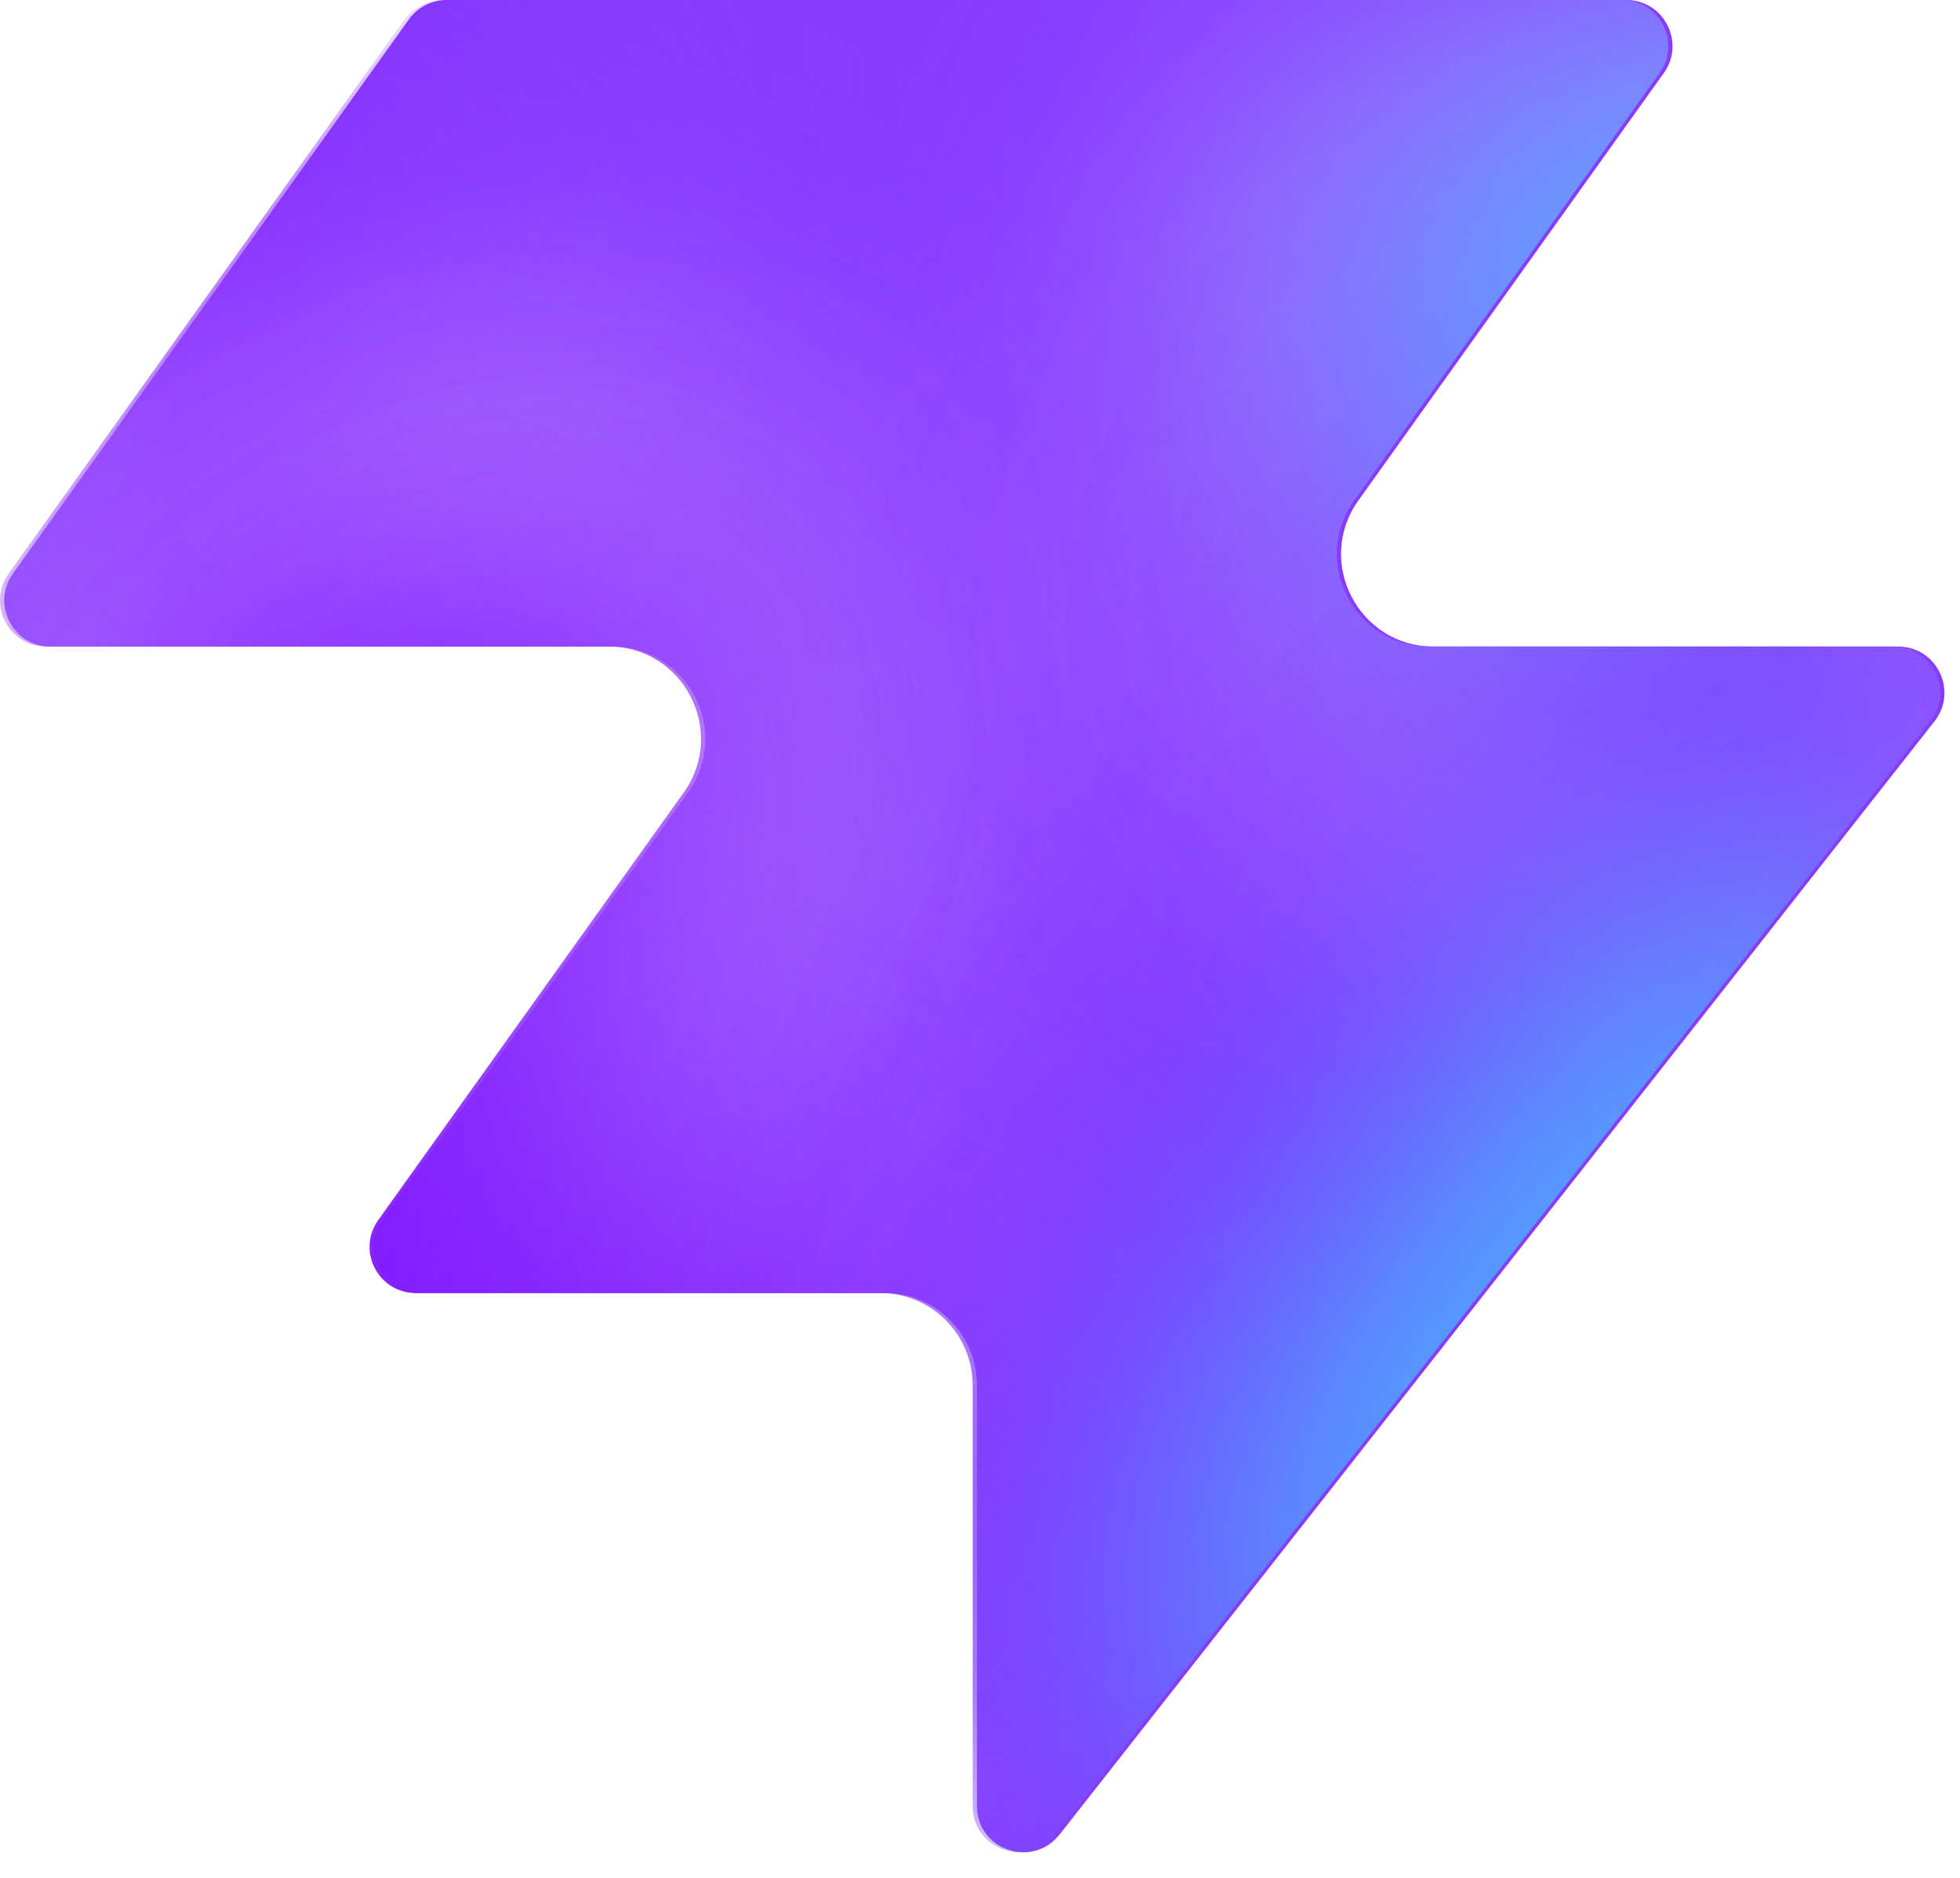
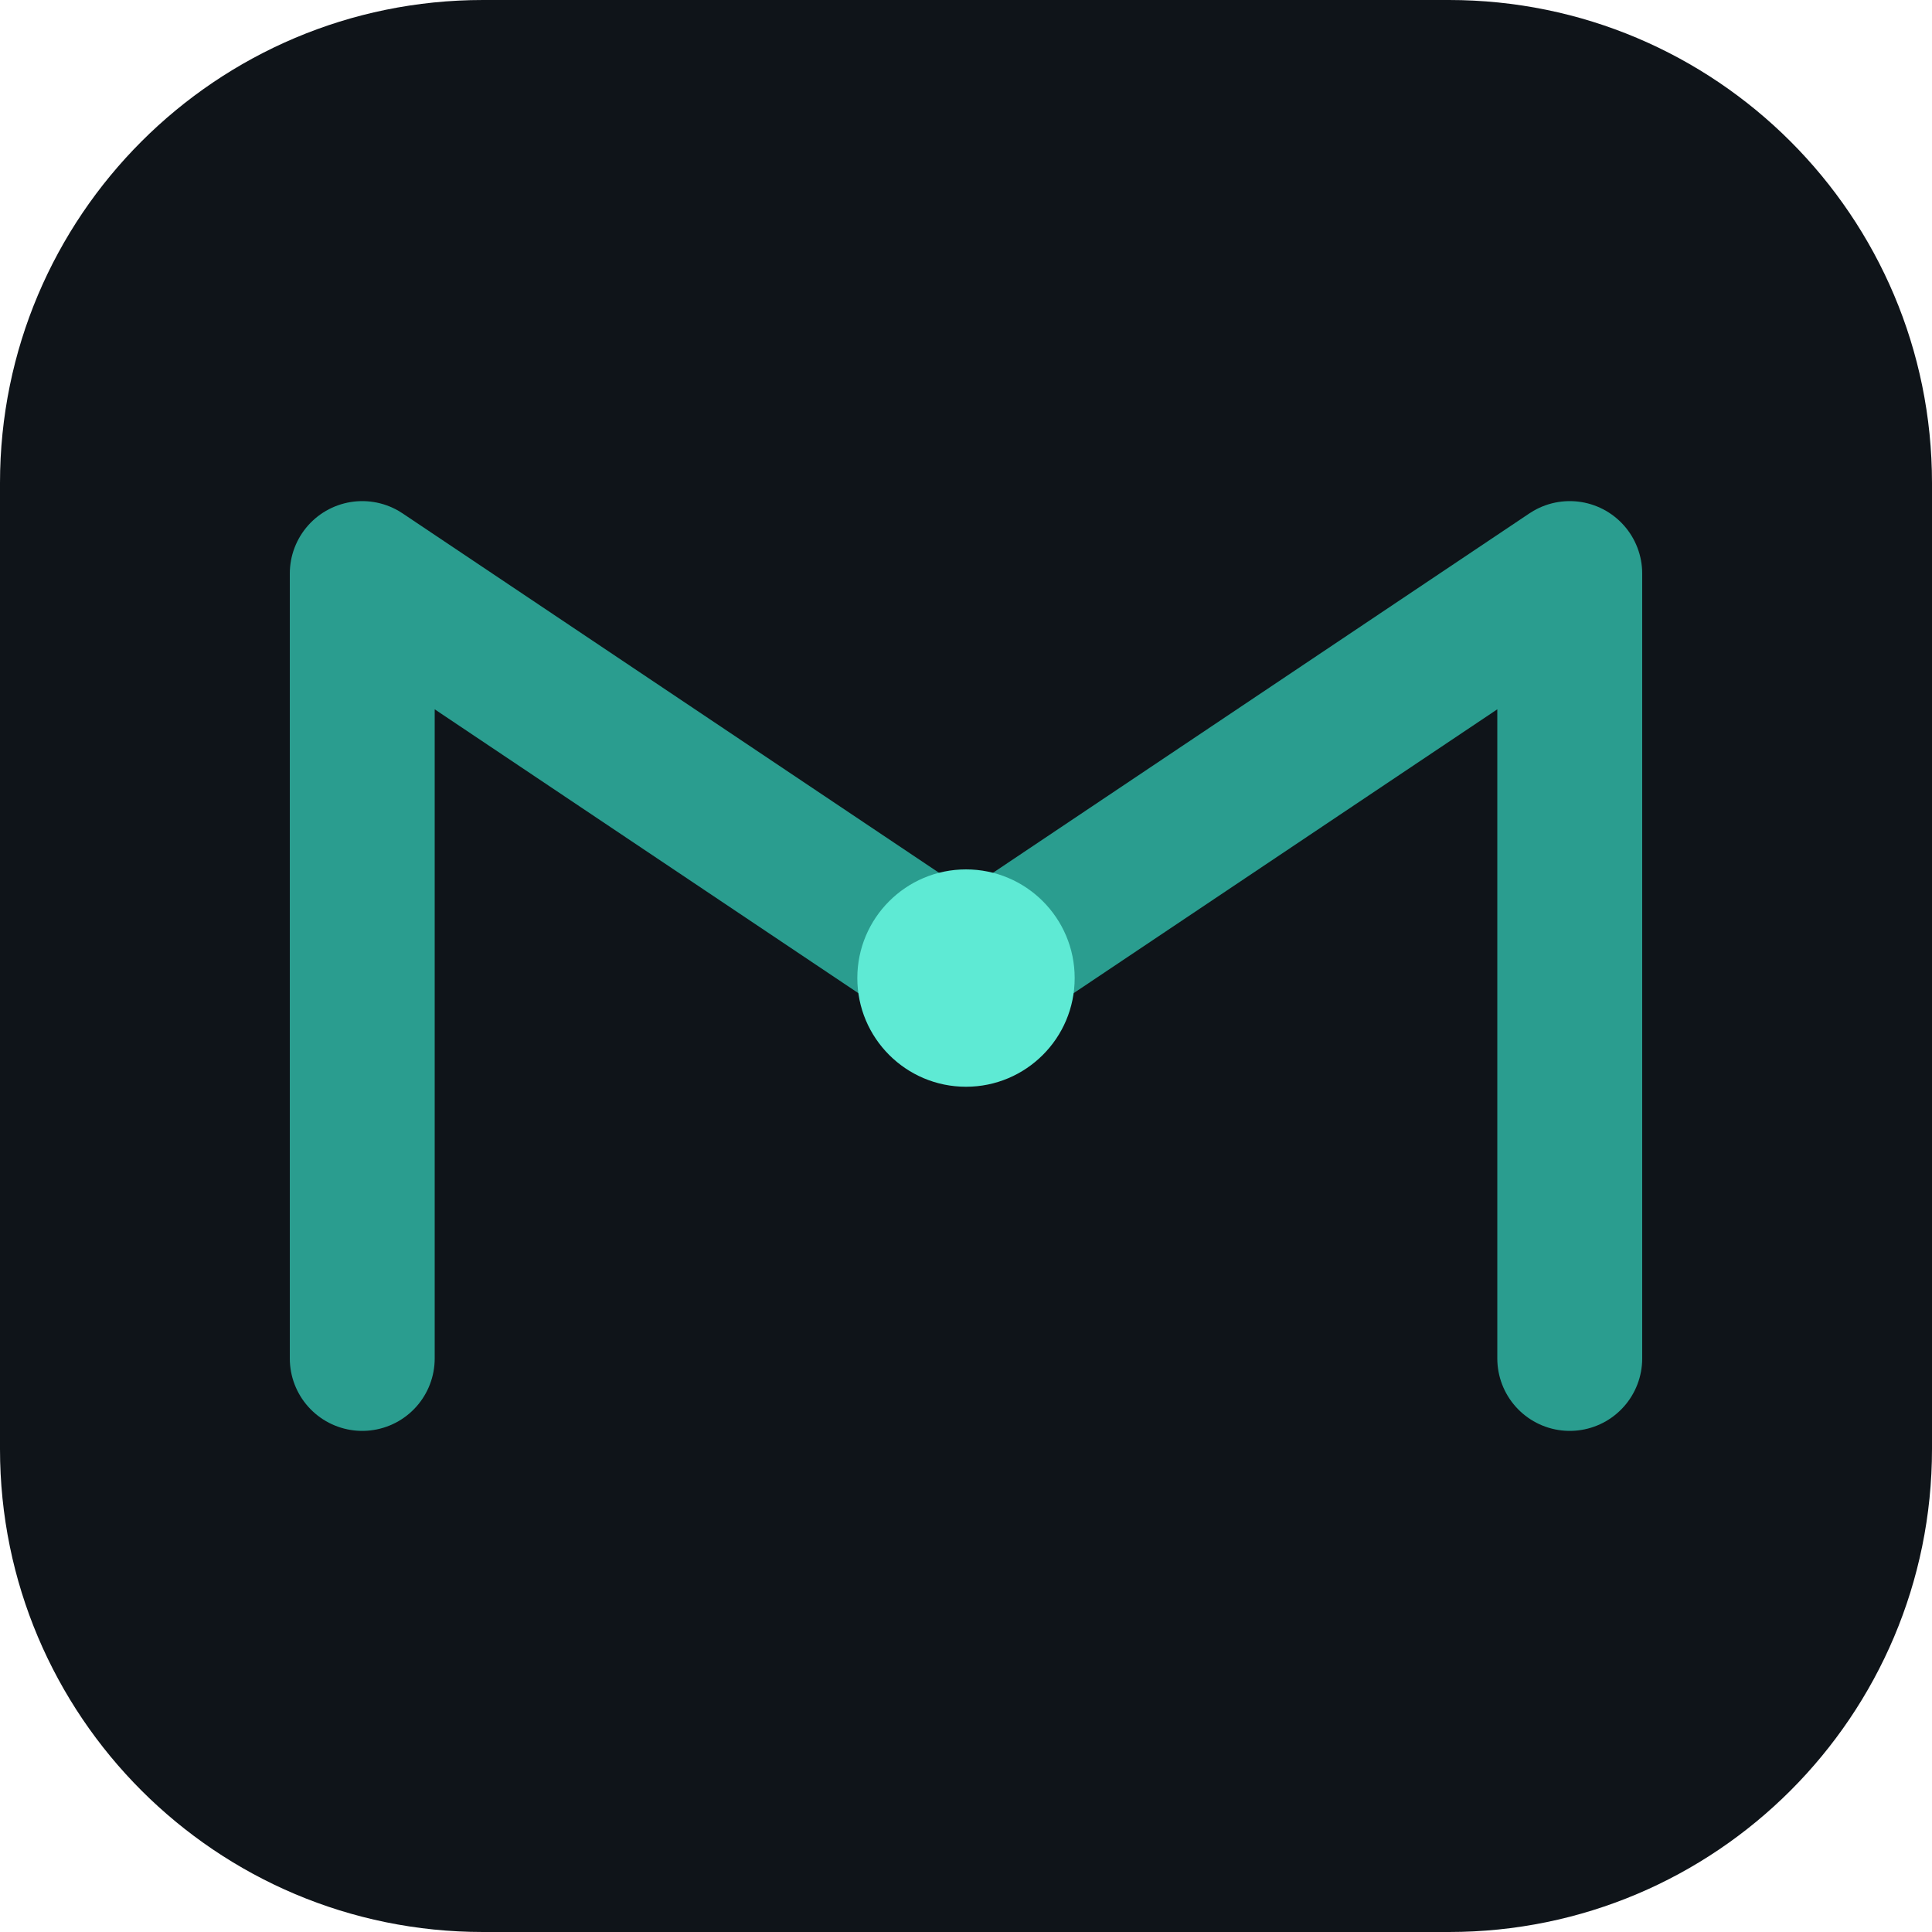
- <svg xmlns="http://www.w3.org/2000/svg" width="48" height="46" fill="none" viewBox="0 0 48 46">
-   <path fill="#863bff" d="M25.946 44.938c-.664.845-2.021.375-2.021-.698V33.937a2.26 2.26 0 0 0-2.262-2.262H10.287c-.92 0-1.456-1.04-.92-1.788l7.48-10.471c1.07-1.497 0-3.578-1.842-3.578H1.237c-.92 0-1.456-1.04-.92-1.788L10.013.474c.214-.297.556-.474.92-.474h28.894c.92 0 1.456 1.04.92 1.788l-7.48 10.471c-1.07 1.498 0 3.579 1.842 3.579h11.377c.943 0 1.473 1.088.89 1.83L25.947 44.94z" style="fill:#863bff;fill:color(display-p3 .525 .23 1);fill-opacity:1" />
-   <mask id="a" width="48" height="46" x="0" y="0" maskUnits="userSpaceOnUse" style="mask-type:alpha">
-     <path fill="#000" d="M25.842 44.938c-.664.844-2.021.375-2.021-.698V33.937a2.26 2.26 0 0 0-2.262-2.262H10.183c-.92 0-1.456-1.04-.92-1.788l7.48-10.471c1.07-1.498 0-3.579-1.842-3.579H1.133c-.92 0-1.456-1.04-.92-1.787L9.91.473c.214-.297.556-.474.92-.474h28.894c.92 0 1.456 1.04.92 1.788l-7.48 10.471c-1.07 1.498 0 3.578 1.842 3.578h11.377c.943 0 1.473 1.088.89 1.832L25.843 44.94z" style="fill:#000;fill-opacity:1" />
-   </mask>
-   <g mask="url(#a)">
-     <g filter="url(#b)">
-       <ellipse cx="5.508" cy="14.704" fill="#ede6ff" rx="5.508" ry="14.704" style="fill:#ede6ff;fill:color(display-p3 .927 .903 1);fill-opacity:1" transform="matrix(.00324 1 1 -.00324 -4.47 31.516)" />
-     </g>
-     <g filter="url(#c)">
-       <ellipse cx="10.399" cy="29.851" fill="#ede6ff" rx="10.399" ry="29.851" style="fill:#ede6ff;fill:color(display-p3 .927 .903 1);fill-opacity:1" transform="matrix(.00324 1 1 -.00324 -39.328 7.883)" />
-     </g>
-     <g filter="url(#d)">
-       <ellipse cx="5.508" cy="30.487" fill="#7e14ff" rx="5.508" ry="30.487" style="fill:#7e14ff;fill:color(display-p3 .492 .077 1);fill-opacity:1" transform="rotate(89.814 -25.913 -14.639)scale(1 -1)" />
-     </g>
-     <g filter="url(#e)">
-       <ellipse cx="5.508" cy="30.599" fill="#7e14ff" rx="5.508" ry="30.599" style="fill:#7e14ff;fill:color(display-p3 .492 .077 1);fill-opacity:1" transform="rotate(89.814 -32.644 -3.334)scale(1 -1)" />
-     </g>
-     <g filter="url(#f)">
-       <ellipse cx="5.508" cy="30.599" fill="#7e14ff" rx="5.508" ry="30.599" style="fill:#7e14ff;fill:color(display-p3 .492 .077 1);fill-opacity:1" transform="matrix(.00324 1 1 -.00324 -34.34 30.47)" />
-     </g>
-     <g filter="url(#g)">
-       <ellipse cx="14.072" cy="22.078" fill="#ede6ff" rx="14.072" ry="22.078" style="fill:#ede6ff;fill:color(display-p3 .927 .903 1);fill-opacity:1" transform="rotate(93.35 24.506 48.493)scale(-1 1)" />
-     </g>
-     <g filter="url(#h)">
-       <ellipse cx="3.47" cy="21.501" fill="#7e14ff" rx="3.47" ry="21.501" style="fill:#7e14ff;fill:color(display-p3 .492 .077 1);fill-opacity:1" transform="rotate(89.009 28.708 47.59)scale(-1 1)" />
-     </g>
-     <g filter="url(#i)">
-       <ellipse cx="3.47" cy="21.501" fill="#7e14ff" rx="3.47" ry="21.501" style="fill:#7e14ff;fill:color(display-p3 .492 .077 1);fill-opacity:1" transform="rotate(89.009 28.708 47.59)scale(-1 1)" />
-     </g>
-     <g filter="url(#j)">
-       <ellipse cx=".387" cy="8.972" fill="#7e14ff" rx="4.407" ry="29.108" style="fill:#7e14ff;fill:color(display-p3 .492 .077 1);fill-opacity:1" transform="rotate(39.51 .387 8.972)" />
-     </g>
-     <g filter="url(#k)">
-       <ellipse cx="47.523" cy="-6.092" fill="#7e14ff" rx="4.407" ry="29.108" style="fill:#7e14ff;fill:color(display-p3 .492 .077 1);fill-opacity:1" transform="rotate(37.892 47.523 -6.092)" />
-     </g>
-     <g filter="url(#l)">
-       <ellipse cx="41.412" cy="6.333" fill="#47bfff" rx="5.971" ry="9.665" style="fill:#47bfff;fill:color(display-p3 .28 .748 1);fill-opacity:1" transform="rotate(37.892 41.412 6.333)" />
-     </g>
-     <g filter="url(#m)">
-       <ellipse cx="-1.879" cy="38.332" fill="#7e14ff" rx="4.407" ry="29.108" style="fill:#7e14ff;fill:color(display-p3 .492 .077 1);fill-opacity:1" transform="rotate(37.892 -1.88 38.332)" />
-     </g>
-     <g filter="url(#n)">
-       <ellipse cx="-1.879" cy="38.332" fill="#7e14ff" rx="4.407" ry="29.108" style="fill:#7e14ff;fill:color(display-p3 .492 .077 1);fill-opacity:1" transform="rotate(37.892 -1.88 38.332)" />
-     </g>
-     <g filter="url(#o)">
-       <ellipse cx="35.651" cy="29.907" fill="#7e14ff" rx="4.407" ry="29.108" style="fill:#7e14ff;fill:color(display-p3 .492 .077 1);fill-opacity:1" transform="rotate(37.892 35.651 29.907)" />
-     </g>
-     <g filter="url(#p)">
-       <ellipse cx="38.418" cy="32.4" fill="#47bfff" rx="5.971" ry="15.297" style="fill:#47bfff;fill:color(display-p3 .28 .748 1);fill-opacity:1" transform="rotate(37.892 38.418 32.4)" />
-     </g>
-   </g>
-   <defs>
-     <filter id="b" width="60.045" height="41.654" x="-19.77" y="16.149" color-interpolation-filters="sRGB" filterUnits="userSpaceOnUse">
-       <feFlood flood-opacity="0" result="BackgroundImageFix" />
-       <feBlend in="SourceGraphic" in2="BackgroundImageFix" result="shape" />
-       <feGaussianBlur result="effect1_foregroundBlur_2002_17158" stdDeviation="7.659" />
-     </filter>
-     <filter id="c" width="90.34" height="51.437" x="-54.613" y="-7.533" color-interpolation-filters="sRGB" filterUnits="userSpaceOnUse">
-       <feFlood flood-opacity="0" result="BackgroundImageFix" />
-       <feBlend in="SourceGraphic" in2="BackgroundImageFix" result="shape" />
-       <feGaussianBlur result="effect1_foregroundBlur_2002_17158" stdDeviation="7.659" />
-     </filter>
-     <filter id="d" width="79.355" height="29.4" x="-49.64" y="2.03" color-interpolation-filters="sRGB" filterUnits="userSpaceOnUse">
-       <feFlood flood-opacity="0" result="BackgroundImageFix" />
-       <feBlend in="SourceGraphic" in2="BackgroundImageFix" result="shape" />
-       <feGaussianBlur result="effect1_foregroundBlur_2002_17158" stdDeviation="4.596" />
-     </filter>
-     <filter id="e" width="79.579" height="29.4" x="-45.045" y="20.029" color-interpolation-filters="sRGB" filterUnits="userSpaceOnUse">
-       <feFlood flood-opacity="0" result="BackgroundImageFix" />
-       <feBlend in="SourceGraphic" in2="BackgroundImageFix" result="shape" />
-       <feGaussianBlur result="effect1_foregroundBlur_2002_17158" stdDeviation="4.596" />
-     </filter>
-     <filter id="f" width="79.579" height="29.4" x="-43.513" y="21.178" color-interpolation-filters="sRGB" filterUnits="userSpaceOnUse">
-       <feFlood flood-opacity="0" result="BackgroundImageFix" />
-       <feBlend in="SourceGraphic" in2="BackgroundImageFix" result="shape" />
-       <feGaussianBlur result="effect1_foregroundBlur_2002_17158" stdDeviation="4.596" />
-     </filter>
-     <filter id="g" width="74.749" height="58.852" x="15.756" y="-17.901" color-interpolation-filters="sRGB" filterUnits="userSpaceOnUse">
-       <feFlood flood-opacity="0" result="BackgroundImageFix" />
-       <feBlend in="SourceGraphic" in2="BackgroundImageFix" result="shape" />
-       <feGaussianBlur result="effect1_foregroundBlur_2002_17158" stdDeviation="7.659" />
-     </filter>
-     <filter id="h" width="61.377" height="25.362" x="23.548" y="2.284" color-interpolation-filters="sRGB" filterUnits="userSpaceOnUse">
-       <feFlood flood-opacity="0" result="BackgroundImageFix" />
-       <feBlend in="SourceGraphic" in2="BackgroundImageFix" result="shape" />
-       <feGaussianBlur result="effect1_foregroundBlur_2002_17158" stdDeviation="4.596" />
-     </filter>
-     <filter id="i" width="61.377" height="25.362" x="23.548" y="2.284" color-interpolation-filters="sRGB" filterUnits="userSpaceOnUse">
-       <feFlood flood-opacity="0" result="BackgroundImageFix" />
-       <feBlend in="SourceGraphic" in2="BackgroundImageFix" result="shape" />
-       <feGaussianBlur result="effect1_foregroundBlur_2002_17158" stdDeviation="4.596" />
-     </filter>
-     <filter id="j" width="56.045" height="63.649" x="-27.636" y="-22.853" color-interpolation-filters="sRGB" filterUnits="userSpaceOnUse">
-       <feFlood flood-opacity="0" result="BackgroundImageFix" />
-       <feBlend in="SourceGraphic" in2="BackgroundImageFix" result="shape" />
-       <feGaussianBlur result="effect1_foregroundBlur_2002_17158" stdDeviation="4.596" />
-     </filter>
-     <filter id="k" width="54.814" height="64.646" x="20.116" y="-38.415" color-interpolation-filters="sRGB" filterUnits="userSpaceOnUse">
-       <feFlood flood-opacity="0" result="BackgroundImageFix" />
-       <feBlend in="SourceGraphic" in2="BackgroundImageFix" result="shape" />
-       <feGaussianBlur result="effect1_foregroundBlur_2002_17158" stdDeviation="4.596" />
-     </filter>
-     <filter id="l" width="33.541" height="35.313" x="24.641" y="-11.323" color-interpolation-filters="sRGB" filterUnits="userSpaceOnUse">
-       <feFlood flood-opacity="0" result="BackgroundImageFix" />
-       <feBlend in="SourceGraphic" in2="BackgroundImageFix" result="shape" />
-       <feGaussianBlur result="effect1_foregroundBlur_2002_17158" stdDeviation="4.596" />
-     </filter>
-     <filter id="m" width="54.814" height="64.646" x="-29.286" y="6.009" color-interpolation-filters="sRGB" filterUnits="userSpaceOnUse">
-       <feFlood flood-opacity="0" result="BackgroundImageFix" />
-       <feBlend in="SourceGraphic" in2="BackgroundImageFix" result="shape" />
-       <feGaussianBlur result="effect1_foregroundBlur_2002_17158" stdDeviation="4.596" />
-     </filter>
-     <filter id="n" width="54.814" height="64.646" x="-29.286" y="6.009" color-interpolation-filters="sRGB" filterUnits="userSpaceOnUse">
-       <feFlood flood-opacity="0" result="BackgroundImageFix" />
-       <feBlend in="SourceGraphic" in2="BackgroundImageFix" result="shape" />
-       <feGaussianBlur result="effect1_foregroundBlur_2002_17158" stdDeviation="4.596" />
-     </filter>
-     <filter id="o" width="54.814" height="64.646" x="8.244" y="-2.416" color-interpolation-filters="sRGB" filterUnits="userSpaceOnUse">
-       <feFlood flood-opacity="0" result="BackgroundImageFix" />
-       <feBlend in="SourceGraphic" in2="BackgroundImageFix" result="shape" />
-       <feGaussianBlur result="effect1_foregroundBlur_2002_17158" stdDeviation="4.596" />
-     </filter>
-     <filter id="p" width="39.409" height="43.623" x="18.713" y="10.588" color-interpolation-filters="sRGB" filterUnits="userSpaceOnUse">
-       <feFlood flood-opacity="0" result="BackgroundImageFix" />
-       <feBlend in="SourceGraphic" in2="BackgroundImageFix" result="shape" />
-       <feGaussianBlur result="effect1_foregroundBlur_2002_17158" stdDeviation="4.596" />
-     </filter>
-   </defs>
+ <svg xmlns="http://www.w3.org/2000/svg" viewBox="0 0 32 32" fill="none">
+   <rect width="32" height="32" rx="8" fill="#0f1419" />
+   <path d="M6 22.5V9.5L16 16.2L26 9.5V22.5" stroke="#2a9d8f" stroke-width="2.4" stroke-linecap="round" stroke-linejoin="round" />
+   <circle cx="16" cy="16.2" r="1.8" fill="#5eead4" />
</svg>
